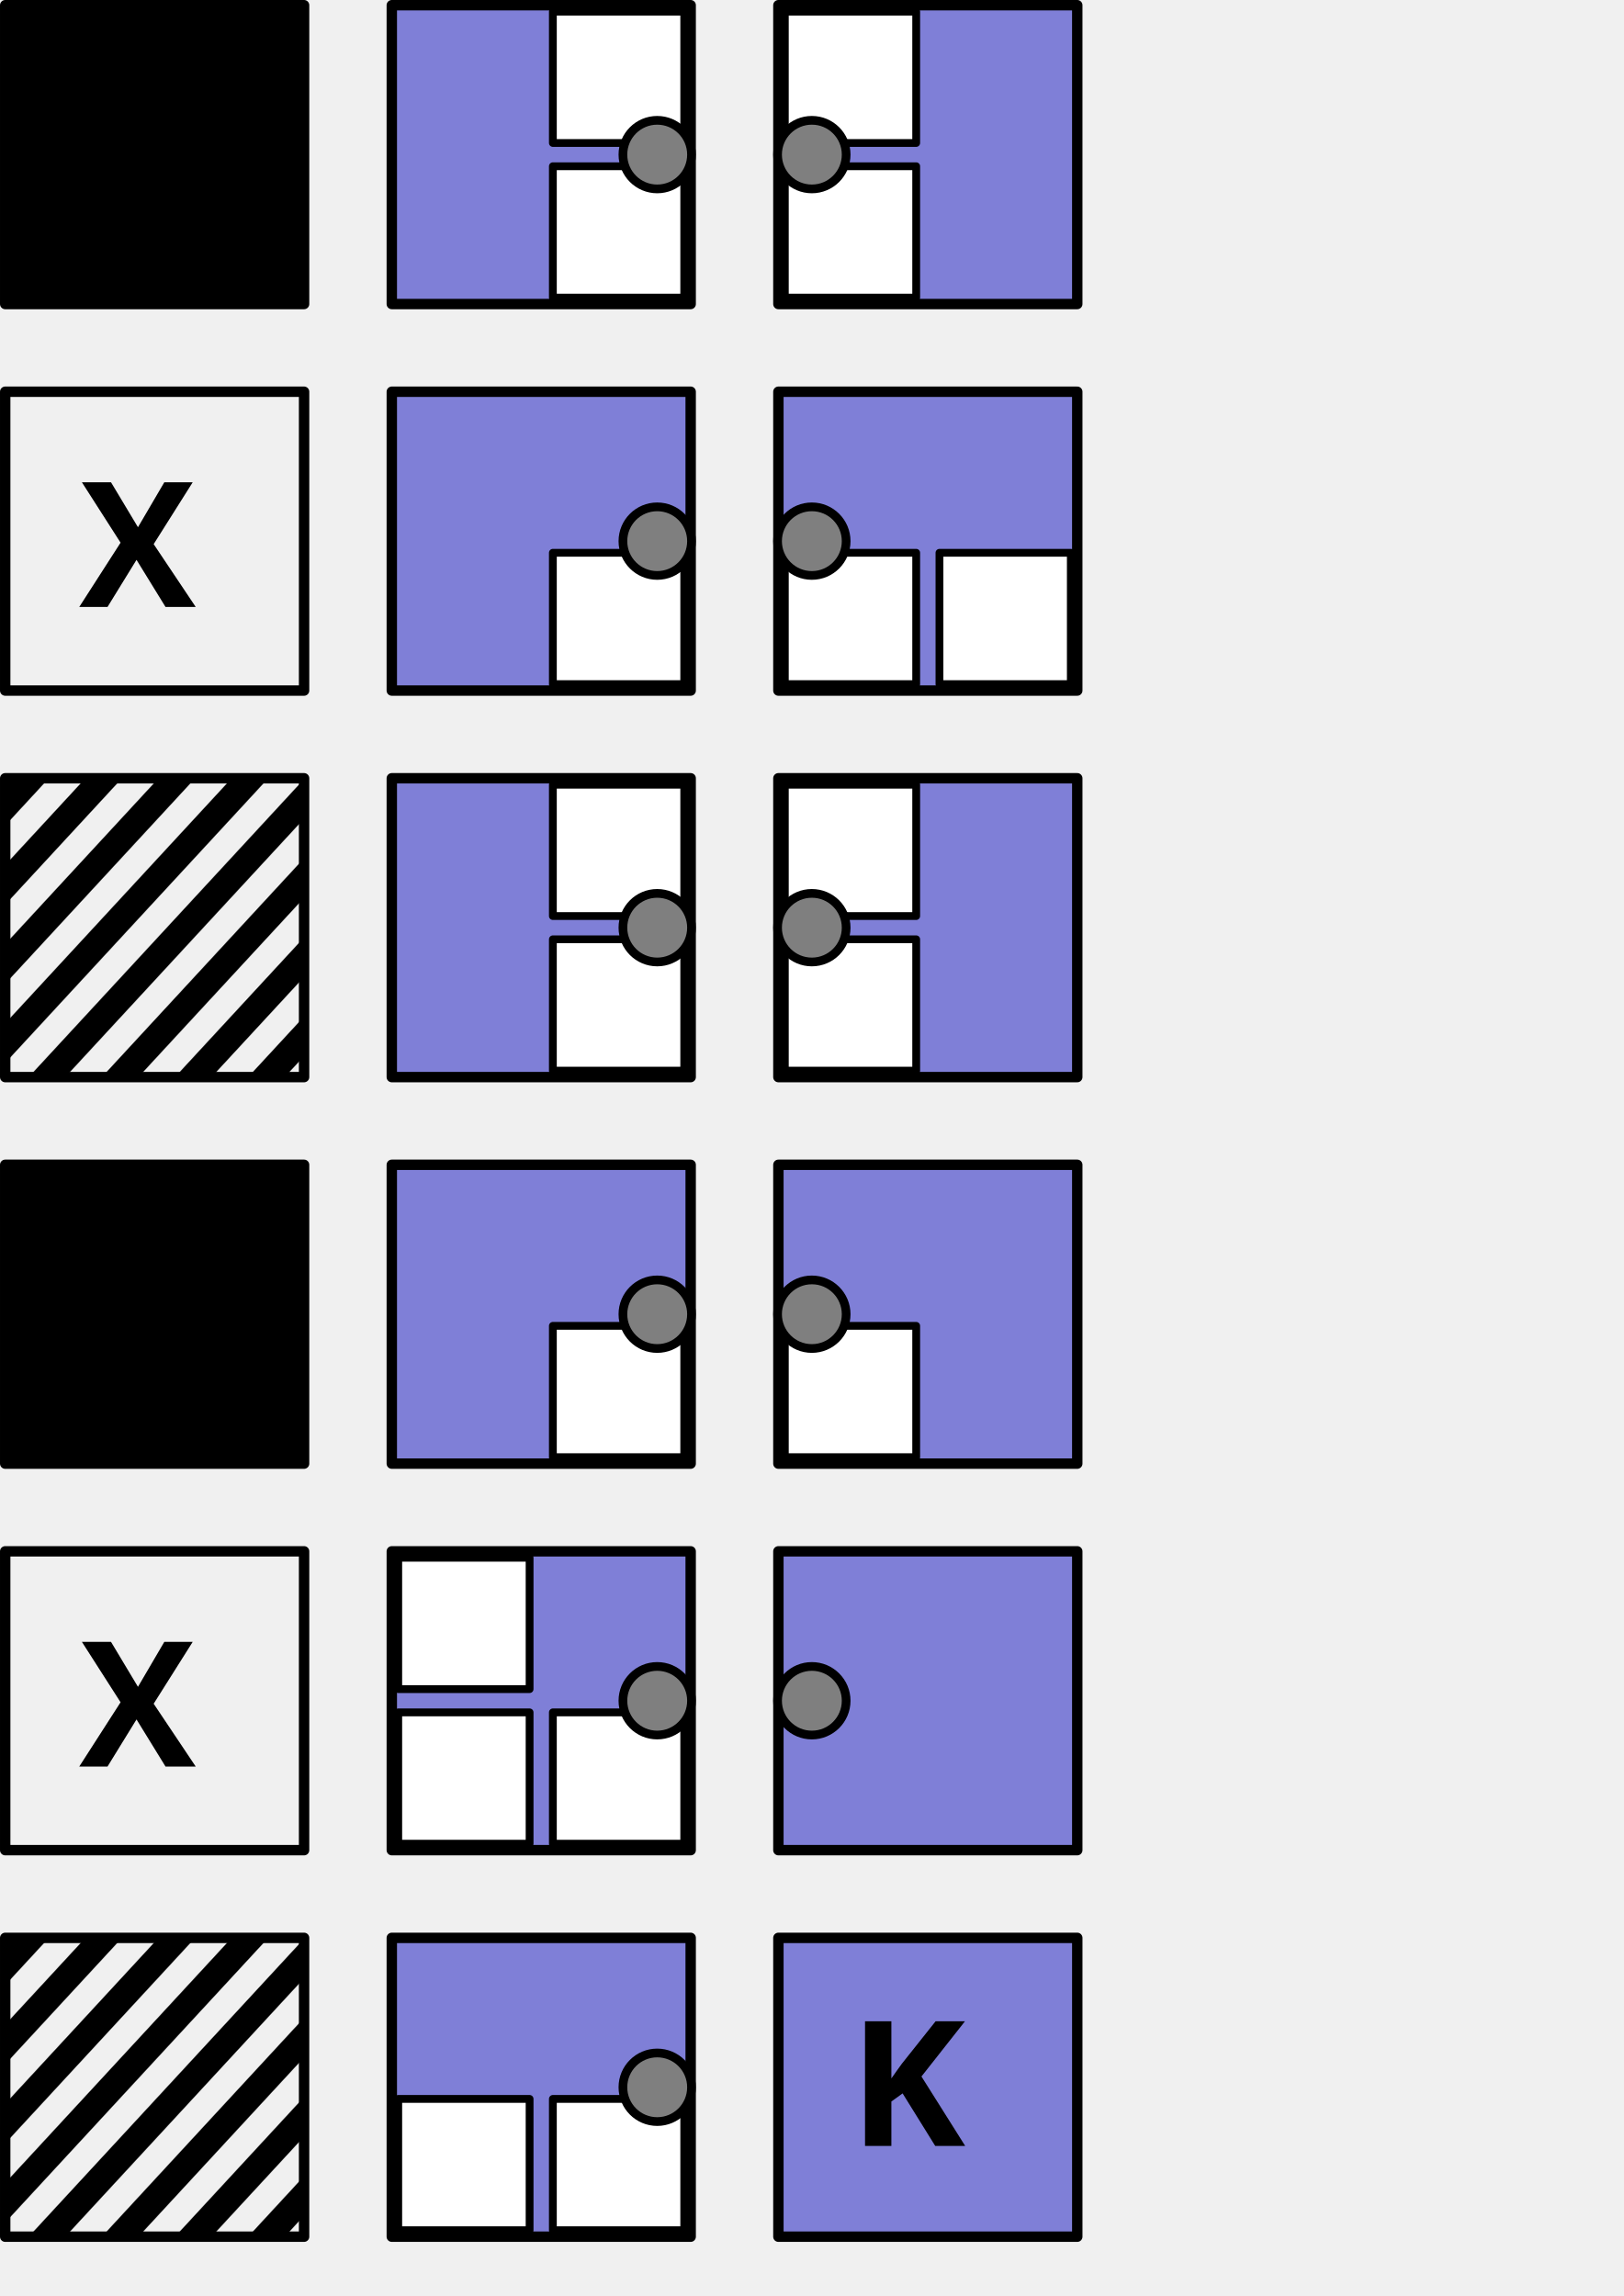
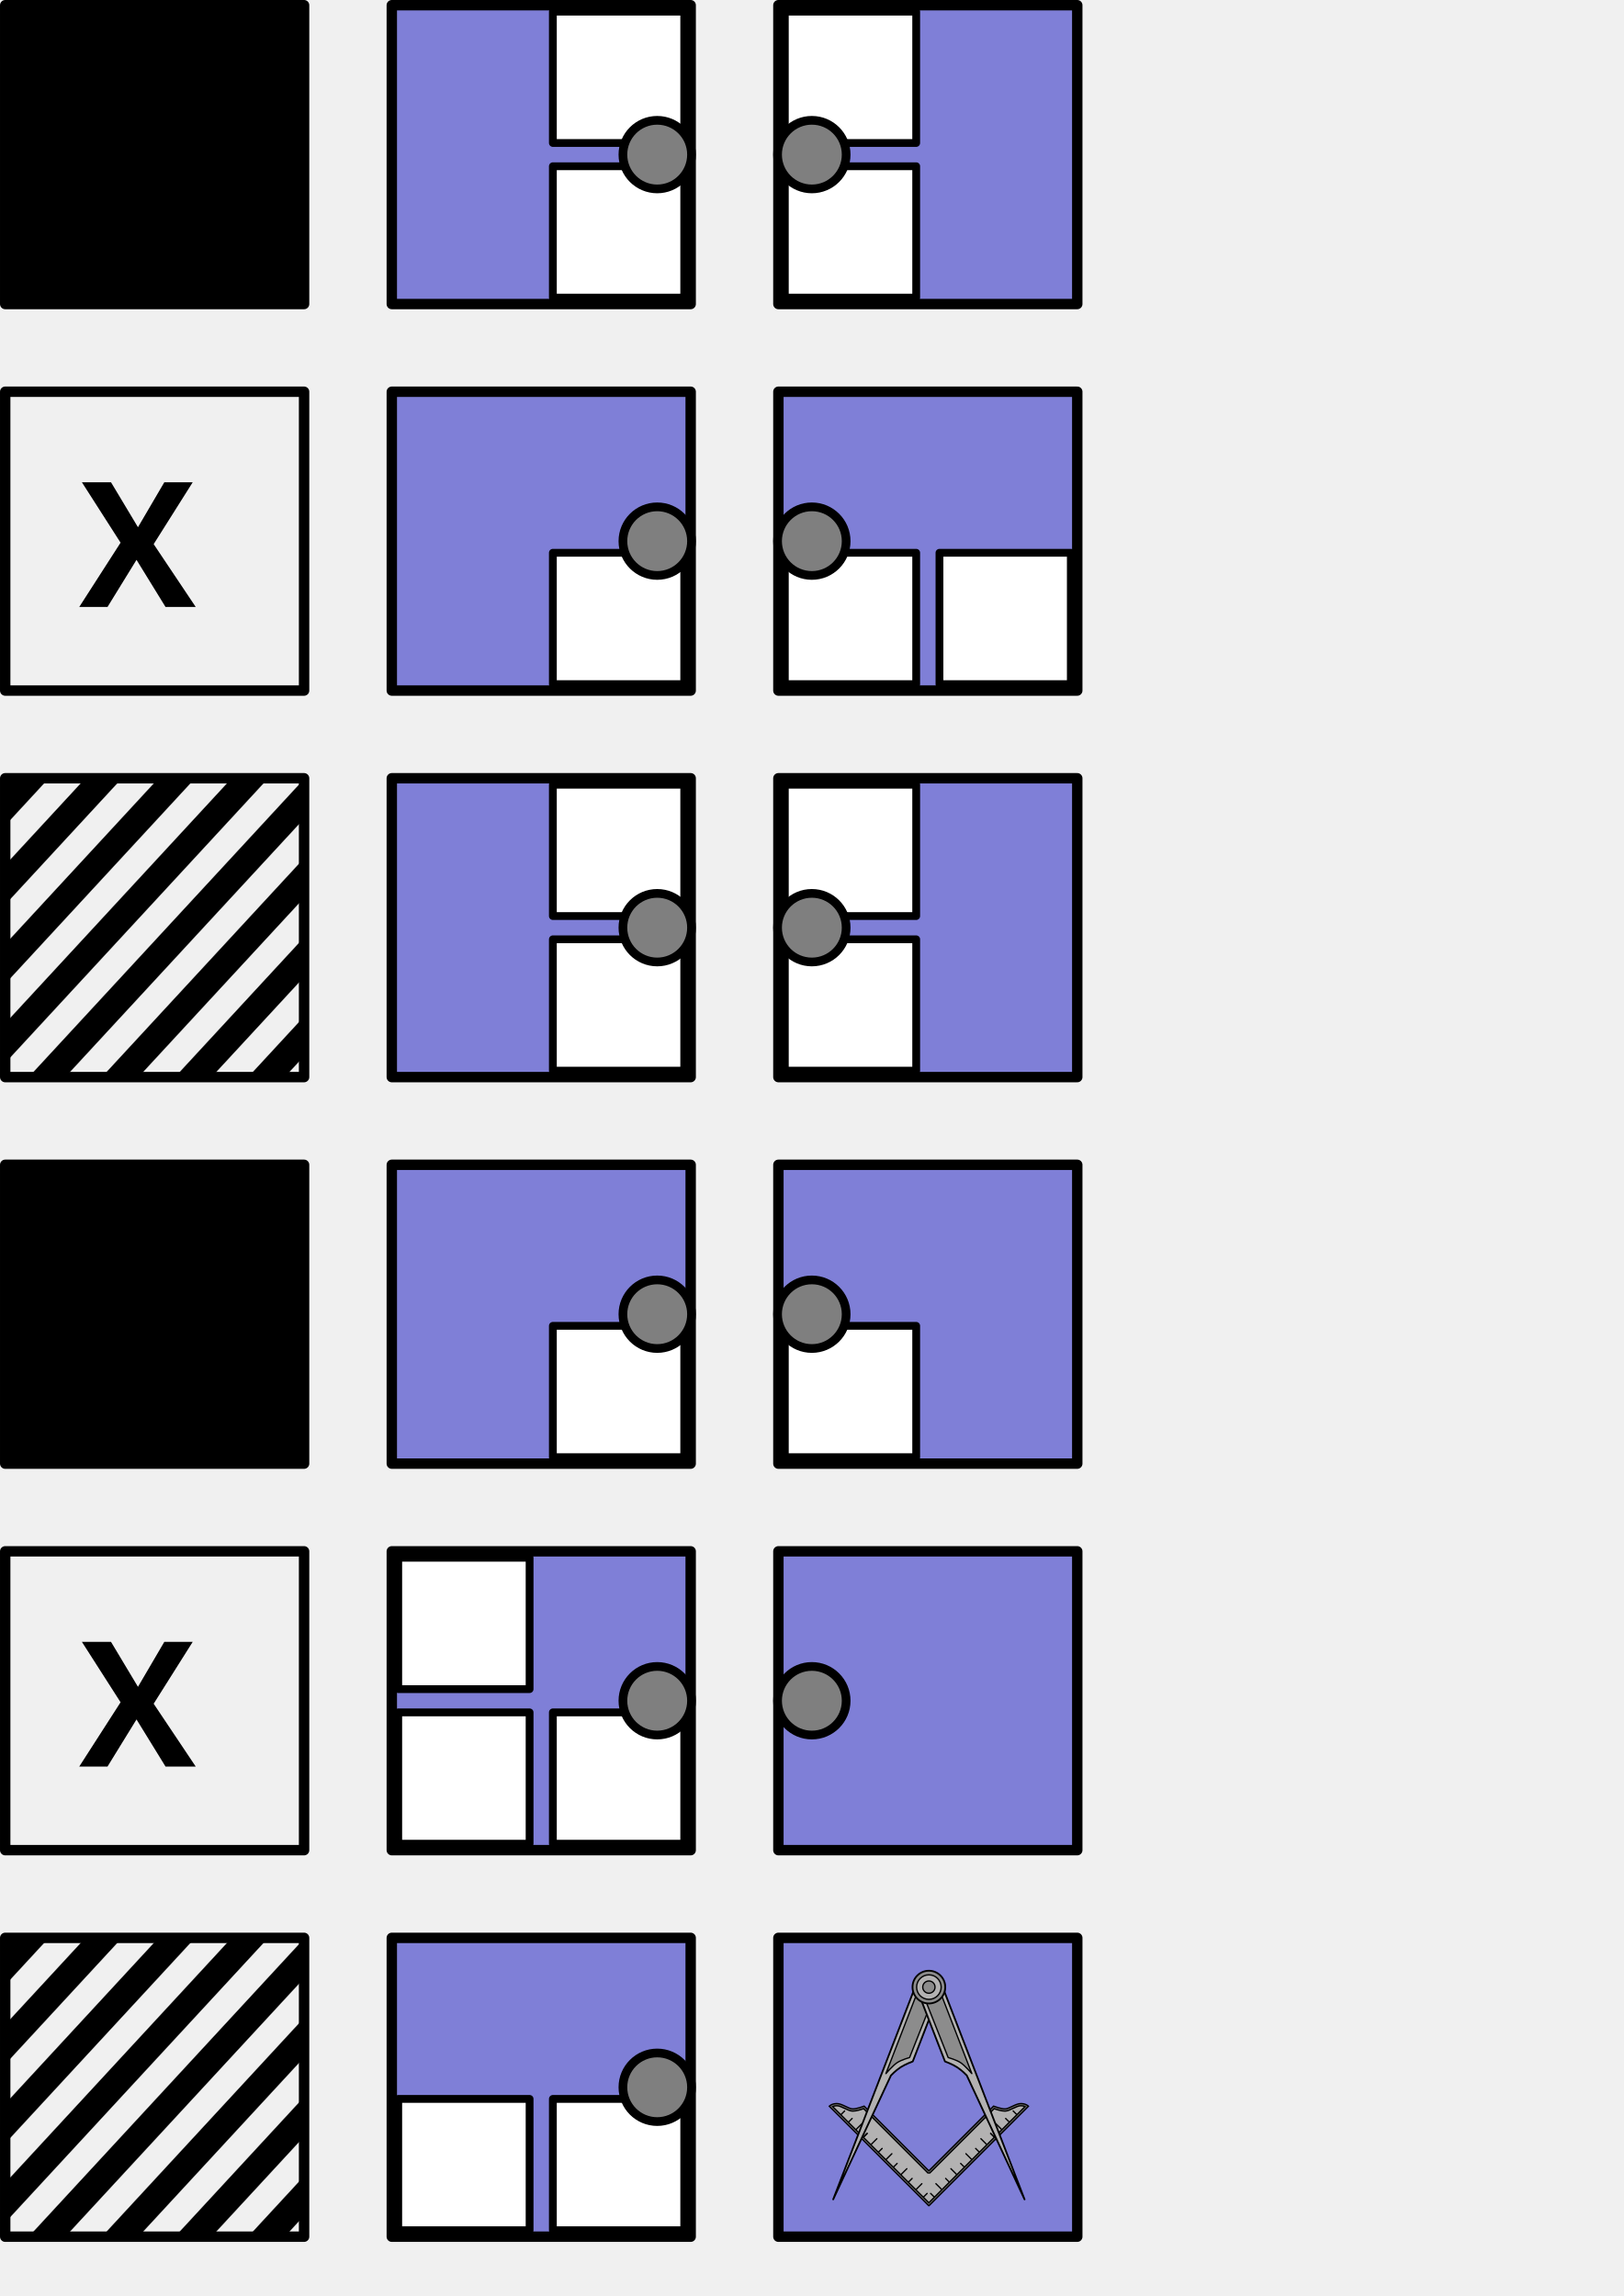
<svg xmlns="http://www.w3.org/2000/svg" xmlns:xlink="http://www.w3.org/1999/xlink" width="210mm" height="297mm" viewBox="0 0 210 297" version="1.1" id="svg5">
  <defs id="defs2">
    <pattern xlink:href="#Strips1_1" id="pattern5115" patternTransform="matrix(2.551773,2.357344,-1.054406,1.141371,0,0)" />
    <pattern xlink:href="#Strips1_1" id="pattern3917" patternTransform="matrix(-1.573844,2.48305,-29.08732,-18.43657,0,0)" />
    <pattern patternUnits="userSpaceOnUse" width="2" height="1" patternTransform="translate(0,0) scale(10,10)" id="Strips1_1">
      <rect style="fill:black;stroke:none" x="0" y="-0.5" width="1" height="2" id="rect2148" />
    </pattern>
    <symbol id="filled">
      <rect style="fill:#000000;fill-opacity:1;fill-rule:nonzero;stroke:#000000;stroke-width:1.058;stroke-linecap:square;stroke-linejoin:round;stroke-miterlimit:4;stroke-dasharray:none;stroke-dashoffset:0;stroke-opacity:1" id="filled-box" width="29.064" height="29.064" x="10.235" y="16.067" />
    </symbol>
    <symbol id="x">
      <rect style="fill:none;fill-opacity:1;fill-rule:nonzero;stroke:#000000;stroke-width:1.058;stroke-linecap:square;stroke-linejoin:round;stroke-miterlimit:4;stroke-dasharray:none;stroke-dashoffset:0;stroke-opacity:1" id="x-box" width="29.064" height="29.064" x="10.572" y="55.958" />
      <text xml:space="preserve" style="font-style:normal;font-variant:normal;font-weight:500;font-stretch:normal;font-size:19.756px;line-height:125%;font-family:'TeX Gyre Chorus';-inkscape-font-specification:'TeX Gyre Chorus Medium';letter-spacing:0px;word-spacing:0px;fill:#000000;fill-opacity:1;stroke:none;stroke-width:0.265px;stroke-linecap:butt;stroke-linejoin:miter;stroke-opacity:1" x="17.314" y="77.275" id="x-text">
        <tspan id="tspan3187" style="font-style:normal;font-variant:normal;font-weight:bold;font-stretch:normal;font-size:19.756px;font-family:sans-serif;-inkscape-font-specification:'sans-serif Bold';stroke-width:0.265px" x="17.314" y="77.275">X</tspan>
      </text>
    </symbol>
    <symbol id="striped">
      <rect style="fill:url(#pattern3917);fill-opacity:1;fill-rule:nonzero;stroke:#000000;stroke-width:1.058;stroke-linecap:square;stroke-linejoin:round;stroke-miterlimit:4;stroke-dasharray:none;stroke-dashoffset:0;stroke-opacity:1" id="striped-box" width="29.064" height="29.064" x="10.756" y="94.09" />
    </symbol>
    <pattern xlink:href="#Strips1_1-8" id="pattern5115-4" patternTransform="matrix(2.551773,2.357344,-1.054405,1.141371,1.6241835e-6,150)" />
    <pattern patternUnits="userSpaceOnUse" width="2" height="1" patternTransform="translate(0,0) scale(10,10)" id="Strips1_1-8">
      <rect style="fill:black;stroke:none" x="0" y="-0.5" width="1" height="2" id="rect2148-1" />
    </pattern>
  </defs>
  <g id="layer1">
    <rect style="fill:#7f7fd7;fill-opacity:1;fill-rule:nonzero;stroke:#000000;stroke-width:1.345;stroke-linecap:square;stroke-linejoin:round;stroke-miterlimit:4;stroke-dasharray:none;stroke-dashoffset:0;stroke-opacity:1" id="rect5061-7-3" width="38.655" height="38.655" x="50.673" y="0.673" />
    <rect style="fill:#7f7fd7;fill-opacity:1;fill-rule:nonzero;stroke:#000000;stroke-width:1.345;stroke-linecap:square;stroke-linejoin:round;stroke-miterlimit:4;stroke-dasharray:none;stroke-dashoffset:0;stroke-opacity:1" id="rect5061-7-3-7" width="38.655" height="38.655" x="50.673" y="50.673" />
    <rect style="fill:#7f7fd7;fill-opacity:1;fill-rule:nonzero;stroke:#000000;stroke-width:1.345;stroke-linecap:square;stroke-linejoin:round;stroke-miterlimit:4;stroke-dasharray:none;stroke-dashoffset:0;stroke-opacity:1" id="rect5061-7-3-6" width="38.655" height="38.655" x="50.673" y="100.673" />
    <rect style="fill:#7f7fd7;fill-opacity:1;fill-rule:nonzero;stroke:#000000;stroke-width:1.345;stroke-linecap:square;stroke-linejoin:round;stroke-miterlimit:4;stroke-dasharray:none;stroke-dashoffset:0;stroke-opacity:1" id="rect5061-7-3-8" width="38.655" height="38.655" x="50.673" y="150.673" />
    <rect style="fill:#7f7fd7;fill-opacity:1;fill-rule:nonzero;stroke:#000000;stroke-width:1.345;stroke-linecap:square;stroke-linejoin:round;stroke-miterlimit:4;stroke-dasharray:none;stroke-dashoffset:0;stroke-opacity:1" id="rect5061-7-3-1" width="38.655" height="38.655" x="50.673" y="200.673" />
    <rect style="fill:#7f7fd7;fill-opacity:1;fill-rule:nonzero;stroke:#000000;stroke-width:1.345;stroke-linecap:square;stroke-linejoin:round;stroke-miterlimit:4;stroke-dasharray:none;stroke-dashoffset:0;stroke-opacity:1" id="rect5061-7-3-9" width="38.655" height="38.655" x="50.673" y="250.673" />
    <rect style="fill:#7f7fd7;fill-opacity:1;fill-rule:nonzero;stroke:#000000;stroke-width:1.345;stroke-linecap:square;stroke-linejoin:round;stroke-miterlimit:4;stroke-dasharray:none;stroke-dashoffset:0;stroke-opacity:1" id="rect5061-7-3-88-3" width="38.655" height="38.655" x="-139.327" y="150.673" transform="scale(-1,1)" />
    <rect style="fill:#7f7fd7;fill-opacity:1;fill-rule:nonzero;stroke:#000000;stroke-width:1.345;stroke-linecap:square;stroke-linejoin:round;stroke-miterlimit:4;stroke-dasharray:none;stroke-dashoffset:0;stroke-opacity:1" id="rect5061-7-3-88-4" width="38.655" height="38.655" x="-139.327" y="100.673" transform="scale(-1,1)" />
    <rect style="fill:#7f7fd7;fill-opacity:1;fill-rule:nonzero;stroke:#000000;stroke-width:1.345;stroke-linecap:square;stroke-linejoin:round;stroke-miterlimit:4;stroke-dasharray:none;stroke-dashoffset:0;stroke-opacity:1" id="rect5061-7-3-88-8" width="38.655" height="38.655" x="-139.327" y="50.673" transform="scale(-1,1)" />
    <g id="g915" style="stroke:#000000;stroke-opacity:1;fill:#7f7fd7;fill-opacity:1">
      <rect style="fill:#7f7fd7;fill-opacity:1;fill-rule:nonzero;stroke:#000000;stroke-width:1.345;stroke-linecap:square;stroke-linejoin:round;stroke-miterlimit:4;stroke-dasharray:none;stroke-dashoffset:0;stroke-opacity:1;opacity:1" id="rect5061-7-3-88" width="38.655" height="38.655" x="-139.327" y="0.673" transform="scale(-1,1)" />
    </g>
    <use xlink:href="#symbol4645" id="use4648" />
    <use xlink:href="#symbol4675" id="use4678" />
    <rect style="opacity:1;fill:#000000;fill-opacity:1;fill-rule:nonzero;stroke:#000000;stroke-width:1.345;stroke-linecap:square;stroke-linejoin:round;stroke-miterlimit:4;stroke-dasharray:none;stroke-dashoffset:0;stroke-opacity:1" id="rect5061" width="38.655" height="38.655" x="0.673" y="0.673" />
    <rect style="fill:none;fill-opacity:1;fill-rule:nonzero;stroke:#000000;stroke-width:1.345;stroke-linecap:square;stroke-linejoin:round;stroke-miterlimit:4;stroke-dasharray:none;stroke-dashoffset:0;stroke-opacity:1" id="rect5061-7" width="38.655" height="38.655" x="0.673" y="50.673" />
    <rect style="fill:#7f7fd7;fill-opacity:1;fill-rule:nonzero;stroke:#000000;stroke-width:1.345;stroke-linecap:square;stroke-linejoin:round;stroke-miterlimit:4;stroke-dasharray:none;stroke-dashoffset:0;stroke-opacity:1" id="rect5061-7-9" width="38.655" height="38.655" x="100.673" y="250.673" />
    <rect style="fill:url(#pattern5115);fill-opacity:1;fill-rule:nonzero;stroke:#000000;stroke-width:1.345;stroke-linecap:square;stroke-linejoin:round;stroke-miterlimit:4;stroke-dasharray:none;stroke-dashoffset:0;stroke-opacity:1" id="rect5061-6" width="38.655" height="38.655" x="0.673" y="100.673" />
    <rect style="fill:#7f7fd7;fill-opacity:1;fill-rule:nonzero;stroke:#000000;stroke-width:1.345;stroke-linecap:square;stroke-linejoin:round;stroke-miterlimit:4;stroke-dasharray:none;stroke-dashoffset:0;stroke-opacity:1" id="rect5061-7-3-88-48" width="38.655" height="38.655" x="-139.327" y="200.673" transform="scale(-1,1)" />
    <circle style="fill:#7f7f7f;fill-opacity:1;fill-rule:nonzero;stroke:#000000;stroke-width:1.128;stroke-linecap:square;stroke-linejoin:round;stroke-miterlimit:4;stroke-dasharray:none;stroke-dashoffset:0;stroke-opacity:1" id="path5607-3-88" cx="-105" cy="220" r="4.436" transform="scale(-1,1)" />
    <rect style="opacity:1;fill:#ffffff;fill-opacity:1;fill-rule:nonzero;stroke:#000000;stroke-width:1.01;stroke-linecap:square;stroke-linejoin:round;stroke-miterlimit:4;stroke-dasharray:none;stroke-dashoffset:0;stroke-opacity:1" id="rect5919" width="16.99" height="16.99" x="71.505" y="1.505" />
    <rect style="fill:#ffffff;fill-opacity:1;fill-rule:nonzero;stroke:#000000;stroke-width:1.01;stroke-linecap:square;stroke-linejoin:round;stroke-miterlimit:4;stroke-dasharray:none;stroke-dashoffset:0;stroke-opacity:1" id="rect5919-7" width="16.99" height="16.99" x="71.505" y="21.505" />
    <rect style="fill:#ffffff;fill-opacity:1;fill-rule:nonzero;stroke:#000000;stroke-width:1.01;stroke-linecap:square;stroke-linejoin:round;stroke-miterlimit:4;stroke-dasharray:none;stroke-dashoffset:0;stroke-opacity:1" id="rect5919-7-7" width="16.99" height="16.99" x="71.505" y="71.505" />
    <circle style="fill:#7f7f7f;fill-opacity:1;fill-rule:nonzero;stroke:#000000;stroke-width:1.128;stroke-linecap:square;stroke-linejoin:round;stroke-miterlimit:4;stroke-dasharray:none;stroke-dashoffset:0;stroke-opacity:1" id="path5607" cx="85" cy="20" r="4.436" />
    <rect style="fill:#ffffff;fill-opacity:1;fill-rule:nonzero;stroke:#000000;stroke-width:1.01;stroke-linecap:square;stroke-linejoin:round;stroke-miterlimit:4;stroke-dasharray:none;stroke-dashoffset:0;stroke-opacity:1" id="rect5919-7-6" width="16.99" height="16.99" x="71.505" y="101.505" />
    <rect style="fill:#ffffff;fill-opacity:1;fill-rule:nonzero;stroke:#000000;stroke-width:1.01;stroke-linecap:square;stroke-linejoin:round;stroke-miterlimit:4;stroke-dasharray:none;stroke-dashoffset:0;stroke-opacity:1" id="rect5919-7-4" width="16.99" height="16.99" x="71.505" y="121.505" />
    <rect style="fill:#ffffff;fill-opacity:1;fill-rule:nonzero;stroke:#000000;stroke-width:1.01;stroke-linecap:square;stroke-linejoin:round;stroke-miterlimit:4;stroke-dasharray:none;stroke-dashoffset:0;stroke-opacity:1" id="rect5919-7-3" width="16.99" height="16.99" x="71.505" y="171.505" />
    <circle style="fill:#7f7f7f;fill-opacity:1;fill-rule:nonzero;stroke:#000000;stroke-width:1.128;stroke-linecap:square;stroke-linejoin:round;stroke-miterlimit:4;stroke-dasharray:none;stroke-dashoffset:0;stroke-opacity:1" id="path5607-5" cx="85" cy="70" r="4.436" />
    <circle style="fill:#7f7f7f;fill-opacity:1;fill-rule:nonzero;stroke:#000000;stroke-width:1.128;stroke-linecap:square;stroke-linejoin:round;stroke-miterlimit:4;stroke-dasharray:none;stroke-dashoffset:0;stroke-opacity:1" id="path5607-2" cx="85" cy="120" r="4.436" />
    <circle style="fill:#7f7f7f;fill-opacity:1;fill-rule:nonzero;stroke:#000000;stroke-width:1.128;stroke-linecap:square;stroke-linejoin:round;stroke-miterlimit:4;stroke-dasharray:none;stroke-dashoffset:0;stroke-opacity:1" id="path5607-57" cx="85" cy="170" r="4.436" />
    <rect style="fill:#ffffff;fill-opacity:1;fill-rule:nonzero;stroke:#000000;stroke-width:1.01;stroke-linecap:square;stroke-linejoin:round;stroke-miterlimit:4;stroke-dasharray:none;stroke-dashoffset:0;stroke-opacity:1" id="rect5919-7-0" width="16.99" height="16.99" x="71.505" y="221.505" />
    <rect style="fill:#ffffff;fill-opacity:1;fill-rule:nonzero;stroke:#000000;stroke-width:1.01;stroke-linecap:square;stroke-linejoin:round;stroke-miterlimit:4;stroke-dasharray:none;stroke-dashoffset:0;stroke-opacity:1" id="rect5919-7-30" width="16.99" height="16.99" x="51.505" y="221.505" />
    <rect style="fill:#ffffff;fill-opacity:1;fill-rule:nonzero;stroke:#000000;stroke-width:1.01;stroke-linecap:square;stroke-linejoin:round;stroke-miterlimit:4;stroke-dasharray:none;stroke-dashoffset:0;stroke-opacity:1" id="rect5919-7-9" width="16.99" height="16.99" x="51.505" y="201.505" />
    <circle style="fill:#7f7f7f;fill-opacity:1;fill-rule:nonzero;stroke:#000000;stroke-width:1.128;stroke-linecap:square;stroke-linejoin:round;stroke-miterlimit:4;stroke-dasharray:none;stroke-dashoffset:0;stroke-opacity:1" id="path5607-8" cx="85" cy="220" r="4.436" />
    <rect style="fill:#ffffff;fill-opacity:1;fill-rule:nonzero;stroke:#000000;stroke-width:1.01;stroke-linecap:square;stroke-linejoin:round;stroke-miterlimit:4;stroke-dasharray:none;stroke-dashoffset:0;stroke-opacity:1" id="rect5919-7-2" width="16.99" height="16.99" x="71.505" y="271.505" />
    <rect style="fill:#ffffff;fill-opacity:1;fill-rule:nonzero;stroke:#000000;stroke-width:1.01;stroke-linecap:square;stroke-linejoin:round;stroke-miterlimit:4;stroke-dasharray:none;stroke-dashoffset:0;stroke-opacity:1" id="rect5919-7-5" width="16.99" height="16.99" x="51.505" y="271.505" />
    <circle style="fill:#7f7f7f;fill-opacity:1;fill-rule:nonzero;stroke:#000000;stroke-width:1.128;stroke-linecap:square;stroke-linejoin:round;stroke-miterlimit:4;stroke-dasharray:none;stroke-dashoffset:0;stroke-opacity:1" id="path5607-7" cx="85" cy="270" r="4.436" />
    <rect style="fill:#ffffff;fill-opacity:1;fill-rule:nonzero;stroke:#000000;stroke-width:1.01;stroke-linecap:square;stroke-linejoin:round;stroke-miterlimit:4;stroke-dasharray:none;stroke-dashoffset:0;stroke-opacity:1" id="rect5919-7-40" width="16.99" height="16.99" x="101.505" y="1.505" />
    <rect style="fill:#ffffff;fill-opacity:1;fill-rule:nonzero;stroke:#000000;stroke-width:1.01;stroke-linecap:square;stroke-linejoin:round;stroke-miterlimit:4;stroke-dasharray:none;stroke-dashoffset:0;stroke-opacity:1" id="rect5919-7-59" width="16.99" height="16.99" x="101.505" y="21.505" />
    <rect style="fill:#ffffff;fill-opacity:1;fill-rule:nonzero;stroke:#000000;stroke-width:1.01;stroke-linecap:square;stroke-linejoin:round;stroke-miterlimit:4;stroke-dasharray:none;stroke-dashoffset:0;stroke-opacity:1" id="rect5919-7-46" width="16.99" height="16.99" x="101.505" y="71.505" />
    <rect style="fill:#ffffff;fill-opacity:1;fill-rule:nonzero;stroke:#000000;stroke-width:1.01;stroke-linecap:square;stroke-linejoin:round;stroke-miterlimit:4;stroke-dasharray:none;stroke-dashoffset:0;stroke-opacity:1" id="rect5919-7-46-9" width="16.99" height="16.99" x="121.505" y="71.505" />
    <rect style="fill:#ffffff;fill-opacity:1;fill-rule:nonzero;stroke:#000000;stroke-width:1.01;stroke-linecap:square;stroke-linejoin:round;stroke-miterlimit:4;stroke-dasharray:none;stroke-dashoffset:0;stroke-opacity:1" id="rect5919-7-46-2" width="16.99" height="16.99" x="101.505" y="101.505" />
    <rect style="fill:#ffffff;fill-opacity:1;fill-rule:nonzero;stroke:#000000;stroke-width:1.01;stroke-linecap:square;stroke-linejoin:round;stroke-miterlimit:4;stroke-dasharray:none;stroke-dashoffset:0;stroke-opacity:1" id="rect5919-7-46-24" width="16.99" height="16.99" x="101.505" y="121.505" />
    <rect style="fill:#ffffff;fill-opacity:1;fill-rule:nonzero;stroke:#000000;stroke-width:1.01;stroke-linecap:square;stroke-linejoin:round;stroke-miterlimit:4;stroke-dasharray:none;stroke-dashoffset:0;stroke-opacity:1" id="rect5919-7-46-7" width="16.99" height="16.99" x="101.505" y="171.505" />
-     <text xml:space="preserve" style="font-style:normal;font-variant:normal;font-weight:500;font-stretch:normal;font-size:22.578px;line-height:125%;font-family:'TeX Gyre Chorus';-inkscape-font-specification:'TeX Gyre Chorus Medium';letter-spacing:0px;word-spacing:0px;fill:#000000;fill-opacity:1;stroke:none;stroke-width:0.265px;stroke-linecap:butt;stroke-linejoin:miter;stroke-opacity:1" x="109.847" y="277.587" id="text6897">
-       <tspan id="tspan6895" style="font-style:normal;font-variant:normal;font-weight:bold;font-stretch:normal;font-size:22.578px;font-family:sans-serif;-inkscape-font-specification:'sans-serif Bold';stroke-width:0.265px" x="109.847" y="277.587">K</tspan>
-     </text>
    <text xml:space="preserve" style="font-style:normal;font-variant:normal;font-weight:500;font-stretch:normal;font-size:22.578px;line-height:125%;font-family:'TeX Gyre Chorus';-inkscape-font-specification:'TeX Gyre Chorus Medium';letter-spacing:0px;word-spacing:0px;fill:#000000;fill-opacity:1;stroke:none;stroke-width:0.265px;stroke-linecap:butt;stroke-linejoin:miter;stroke-opacity:1" x="10.251" y="78.512" id="text6897-7">
      <tspan id="tspan6895-5" style="font-style:normal;font-variant:normal;font-weight:bold;font-stretch:normal;font-size:22.578px;font-family:sans-serif;-inkscape-font-specification:'sans-serif Bold';stroke-width:0.265px" x="10.251" y="78.512">X</tspan>
    </text>
    <rect style="fill:#000000;fill-opacity:1;fill-rule:nonzero;stroke:#000000;stroke-width:1.345;stroke-linecap:square;stroke-linejoin:round;stroke-miterlimit:4;stroke-dasharray:none;stroke-dashoffset:0;stroke-opacity:1" id="rect5061-2" width="38.655" height="38.655" x="0.673" y="150.673" />
    <rect style="fill:none;fill-opacity:1;fill-rule:nonzero;stroke:#000000;stroke-width:1.345;stroke-linecap:square;stroke-linejoin:round;stroke-miterlimit:4;stroke-dasharray:none;stroke-dashoffset:0;stroke-opacity:1" id="rect5061-7-8" width="38.655" height="38.655" x="0.673" y="200.673" />
    <rect style="fill:url(#pattern5115-4);fill-opacity:1;fill-rule:nonzero;stroke:#000000;stroke-width:1.345;stroke-linecap:square;stroke-linejoin:round;stroke-miterlimit:4;stroke-dasharray:none;stroke-dashoffset:0;stroke-opacity:1" id="rect5061-6-9" width="38.655" height="38.655" x="0.673" y="250.673" />
    <text xml:space="preserve" style="font-style:normal;font-variant:normal;font-weight:500;font-stretch:normal;font-size:22.578px;line-height:125%;font-family:'TeX Gyre Chorus';-inkscape-font-specification:'TeX Gyre Chorus Medium';letter-spacing:0px;word-spacing:0px;fill:#000000;fill-opacity:1;stroke:none;stroke-width:0.265px;stroke-linecap:butt;stroke-linejoin:miter;stroke-opacity:1" x="10.251" y="228.512" id="text6897-7-3">
      <tspan id="tspan6895-5-6" style="font-style:normal;font-variant:normal;font-weight:bold;font-stretch:normal;font-size:22.578px;font-family:sans-serif;-inkscape-font-specification:'sans-serif Bold';stroke-width:0.265px" x="10.251" y="228.512">X</tspan>
    </text>
    <circle style="fill:#7f7f7f;fill-opacity:1;fill-rule:nonzero;stroke:#000000;stroke-width:1.128;stroke-linecap:square;stroke-linejoin:round;stroke-miterlimit:4;stroke-dasharray:none;stroke-dashoffset:0;stroke-opacity:1" id="path5607-3" cx="-105" cy="20" r="4.436" transform="scale(-1,1)" />
    <circle style="fill:#7f7f7f;fill-opacity:1;fill-rule:nonzero;stroke:#000000;stroke-width:1.128;stroke-linecap:square;stroke-linejoin:round;stroke-miterlimit:4;stroke-dasharray:none;stroke-dashoffset:0;stroke-opacity:1" id="path5607-3-9" cx="-105" cy="70" r="4.436" transform="scale(-1,1)" />
    <circle style="fill:#7f7f7f;fill-opacity:1;fill-rule:nonzero;stroke:#000000;stroke-width:1.128;stroke-linecap:square;stroke-linejoin:round;stroke-miterlimit:4;stroke-dasharray:none;stroke-dashoffset:0;stroke-opacity:1" id="path5607-3-3" cx="-105" cy="120" r="4.436" transform="scale(-1,1)" />
    <circle style="fill:#7f7f7f;fill-opacity:1;fill-rule:nonzero;stroke:#000000;stroke-width:1.128;stroke-linecap:square;stroke-linejoin:round;stroke-miterlimit:4;stroke-dasharray:none;stroke-dashoffset:0;stroke-opacity:1" id="path5607-3-8" cx="-105" cy="170" r="4.436" transform="scale(-1,1)" />
+     <g id="g838" transform="matrix(0.2156201,0,0,0.2156201,94.69705,211.6518)">
+       <g id="Square" transform="matrix(0.2645833,0,0,0.2645833,57.675,200.164)">
+         <path id="outline_2_" fill="#666667" stroke="#000000" stroke-width="3" stroke-linecap="round" d="M 228.288,534.68 453.711,309.257 c 0,0 -4.896,-5.807 -16.729,-6.14 -11.833,-0.333 -26.833,12.001 -36.333,12.167 -9.5,0.166 -26.088,-6.28 -26.088,-6.28 L 228.035,455.528 h -0.324 L 81.186,309.004 c 0,0 -16.588,6.446 -26.088,6.28 -9.5,-0.166 -24.5,-12.5 -36.333,-12.167 -11.833,0.333 -16.729,6.14 -16.729,6.14 L 227.458,534.68 Z" />
+         <path fill="#b3b2b2" stroke="#000000" stroke-width="3" stroke-linecap="round" d="m 418.603,314.24 c -6.376,3.059 -12.397,5.947 -17.867,6.043 -7.935,0.139 -19.371,-3.523 -24.9,-5.482 -4.385,4.385 -145.729,145.728 -145.729,145.728 h -4.467 c 0,0 -141.344,-141.343 -145.728,-145.728 -5.529,1.959 -16.966,5.621 -24.901,5.482 -5.469,-0.096 -11.491,-2.984 -17.866,-6.043 -6.426,-3.083 -13.07,-6.271 -18.239,-6.125 -4.029,0.113 -6.965,0.957 -9.065,1.876 8.103,8.103 212.081,212.08 218.033,218.032 5.953,-5.952 209.93,-209.93 218.033,-218.032 -2.1,-0.919 -5.036,-1.763 -9.065,-1.876 -5.17,-0.145 -11.815,3.042 -18.239,6.125 z" id="path86" />
+         <g id="left_swirls_and_ticks">
+           <g id="Ticks">
+             <line fill="none" stroke="#000000" stroke-width="3" stroke-linecap="round" x1="45.952" y1="344.928" x2="53.931" y2="336.949" id="line88" />
+             <line fill="none" stroke="#000000" stroke-width="3" stroke-linecap="round" x1="147.952" y1="446.928" x2="155.931" y2="438.949" id="line90" />
+             <line fill="none" stroke="#000000" stroke-width="3" stroke-linecap="round" x1="164.952" y1="463.928" x2="178.013" y2="450.867" id="line92" />
+             <line fill="none" stroke="#000000" stroke-width="3" stroke-linecap="round" x1="198.952" y1="497.928" x2="212.013" y2="484.867" id="line94" />
+             <line fill="none" stroke="#000000" stroke-width="3" stroke-linecap="round" x1="181.952" y1="480.928" x2="189.931" y2="472.949" id="line96" />
+             <line fill="none" stroke="#000000" stroke-width="3" stroke-linecap="round" x1="215.952" y1="514.928" x2="223.931" y2="506.949" id="line98" />
+             <line fill="none" stroke="#000000" stroke-width="3" stroke-linecap="round" x1="62.952" y1="361.928" x2="76.013" y2="348.867" id="line100" />
+             <line fill="none" stroke="#000000" stroke-width="3" stroke-linecap="round" x1="28.952" y1="327.928" x2="36.931" y2="319.949" id="line102" />
+             <line fill="none" stroke="#000000" stroke-width="3" stroke-linecap="round" x1="79.952" y1="378.928" x2="87.931" y2="370.949" id="line104" />
+             <line fill="none" stroke="#000000" stroke-width="3" stroke-linecap="round" x1="79.952" y1="378.928" x2="87.931" y2="370.949" id="line106" />
+             <line fill="none" stroke="#000000" stroke-width="3" stroke-linecap="round" x1="96.952" y1="395.928" x2="110.013" y2="382.867" id="line108" />
+             <line fill="none" stroke="#000000" stroke-width="3" stroke-linecap="round" x1="130.952" y1="429.928" x2="144.013" y2="416.867" id="line110" />
+             <line fill="none" stroke="#000000" stroke-width="3" stroke-linecap="round" x1="113.952" y1="412.928" x2="121.931" y2="404.949" id="line112" />
+           </g>
+         </g>
+         <g id="left_swirls_and_ticks_1_">
+           <g id="Ticks_1_">
+             <line fill="none" stroke="#000000" stroke-width="3" stroke-linecap="round" x1="409.931" y1="344.928" x2="401.952" y2="336.949" id="line116" />
+             <line fill="none" stroke="#000000" stroke-width="3" stroke-linecap="round" x1="307.931" y1="446.928" x2="299.952" y2="438.949" id="line118" />
+             <line fill="none" stroke="#000000" stroke-width="3" stroke-linecap="round" x1="290.931" y1="463.928" x2="277.87" y2="450.867" id="line120" />
+             <line fill="none" stroke="#000000" stroke-width="3" stroke-linecap="round" x1="256.931" y1="497.928" x2="243.87" y2="484.867" id="line122" />
+             <line fill="none" stroke="#000000" stroke-width="3" stroke-linecap="round" x1="273.931" y1="480.928" x2="265.952" y2="472.949" id="line124" />
+             <line fill="none" stroke="#000000" stroke-width="3" stroke-linecap="round" x1="239.931" y1="514.928" x2="231.952" y2="506.949" id="line126" />
+             <line fill="none" stroke="#000000" stroke-width="3" stroke-linecap="round" x1="392.931" y1="361.928" x2="379.87" y2="348.867" id="line128" />
+             <line fill="none" stroke="#000000" stroke-width="3" stroke-linecap="round" x1="426.931" y1="327.928" x2="418.952" y2="319.949" id="line130" />
+             <line fill="none" stroke="#000000" stroke-width="3" stroke-linecap="round" x1="375.931" y1="378.928" x2="367.952" y2="370.949" id="line132" />
+             <line fill="none" stroke="#000000" stroke-width="3" stroke-linecap="round" x1="375.931" y1="378.928" x2="367.952" y2="370.949" id="line134" />
+             <line fill="none" stroke="#000000" stroke-width="3" stroke-linecap="round" x1="358.931" y1="395.928" x2="345.87" y2="382.867" id="line136" />
+             <line fill="none" stroke="#000000" stroke-width="3" stroke-linecap="round" x1="324.931" y1="429.928" x2="311.87" y2="416.867" id="line138" />
+             <line fill="none" stroke="#000000" stroke-width="3" stroke-linecap="round" x1="341.931" y1="412.928" x2="333.952" y2="404.949" id="line140" />
+           </g>
+         </g>
+       </g>
+       <g id="compasses" transform="matrix(0.2645833,0,0,0.2645833,57.675,200.164)">
+         <g id="left_compass">
+           <path fill="#b3b2b2" stroke="#000000" stroke-width="4" stroke-linecap="round" stroke-linejoin="round" d="M 10.974,520.441 196.629,39.19 248.83,59.296 191.351,207.751 c 0,0 -16.087,5.699 -27.42,13.032 -11.333,7.333 -22,18.667 -22,18.667 z" id="path145" />
+           <path fill="#8c8c8c" stroke="#000000" stroke-width="3" stroke-linecap="round" stroke-linejoin="round" d="m 130.55,235.165 70.566,-182.51 35.496,13.672 -52.432,132.457 c 0,0 -18,5 -28,11.5 -10,6.5 -25.63,24.881 -25.63,24.881 z" id="path147" />
+         </g>
+         <g id="right_compass">
+           <path fill="#b3b2b2" stroke="#000000" stroke-width="4" stroke-linecap="round" stroke-linejoin="round" d="M 444.83,520.441 259.176,39.19 206.975,59.296 264.454,207.751 c 0,0 16.087,5.699 27.42,13.032 11.333,7.333 22,18.667 22,18.667 z" id="path150" />
+           <path fill="#8c8c8c" stroke="#000000" stroke-width="3" stroke-linecap="round" stroke-linejoin="round" d="m 325.255,235.165 -70.566,-182.51 -35.496,13.672 52.432,132.457 c 0,0 18,5 28,11.5 10,6.5 25.63,24.881 25.63,24.881 z" id="path152" />
+         </g>
+       </g>
+       <g id="knob" transform="matrix(0.2645833,0,0,0.2645833,57.675,200.164)">
+         <circle id="outer_circle" fill="#8c8c8c" stroke="#000000" stroke-width="4" cx="227.931" cy="39.117" r="37.117" />
+         <circle id="outer_circle_2_" fill="#b3b2b2" stroke="#000000" stroke-width="3" stroke-linecap="round" stroke-linejoin="round" cx="227.931" cy="39.117" r="27.838" />
+         <circle id="outer_circle_3_" fill="#8c8c8c" stroke="#000000" stroke-width="3" stroke-linecap="round" stroke-linejoin="round" cx="227.931" cy="39.117" r="13.919" />
+       </g>
+     </g>
  </g>
</svg>
